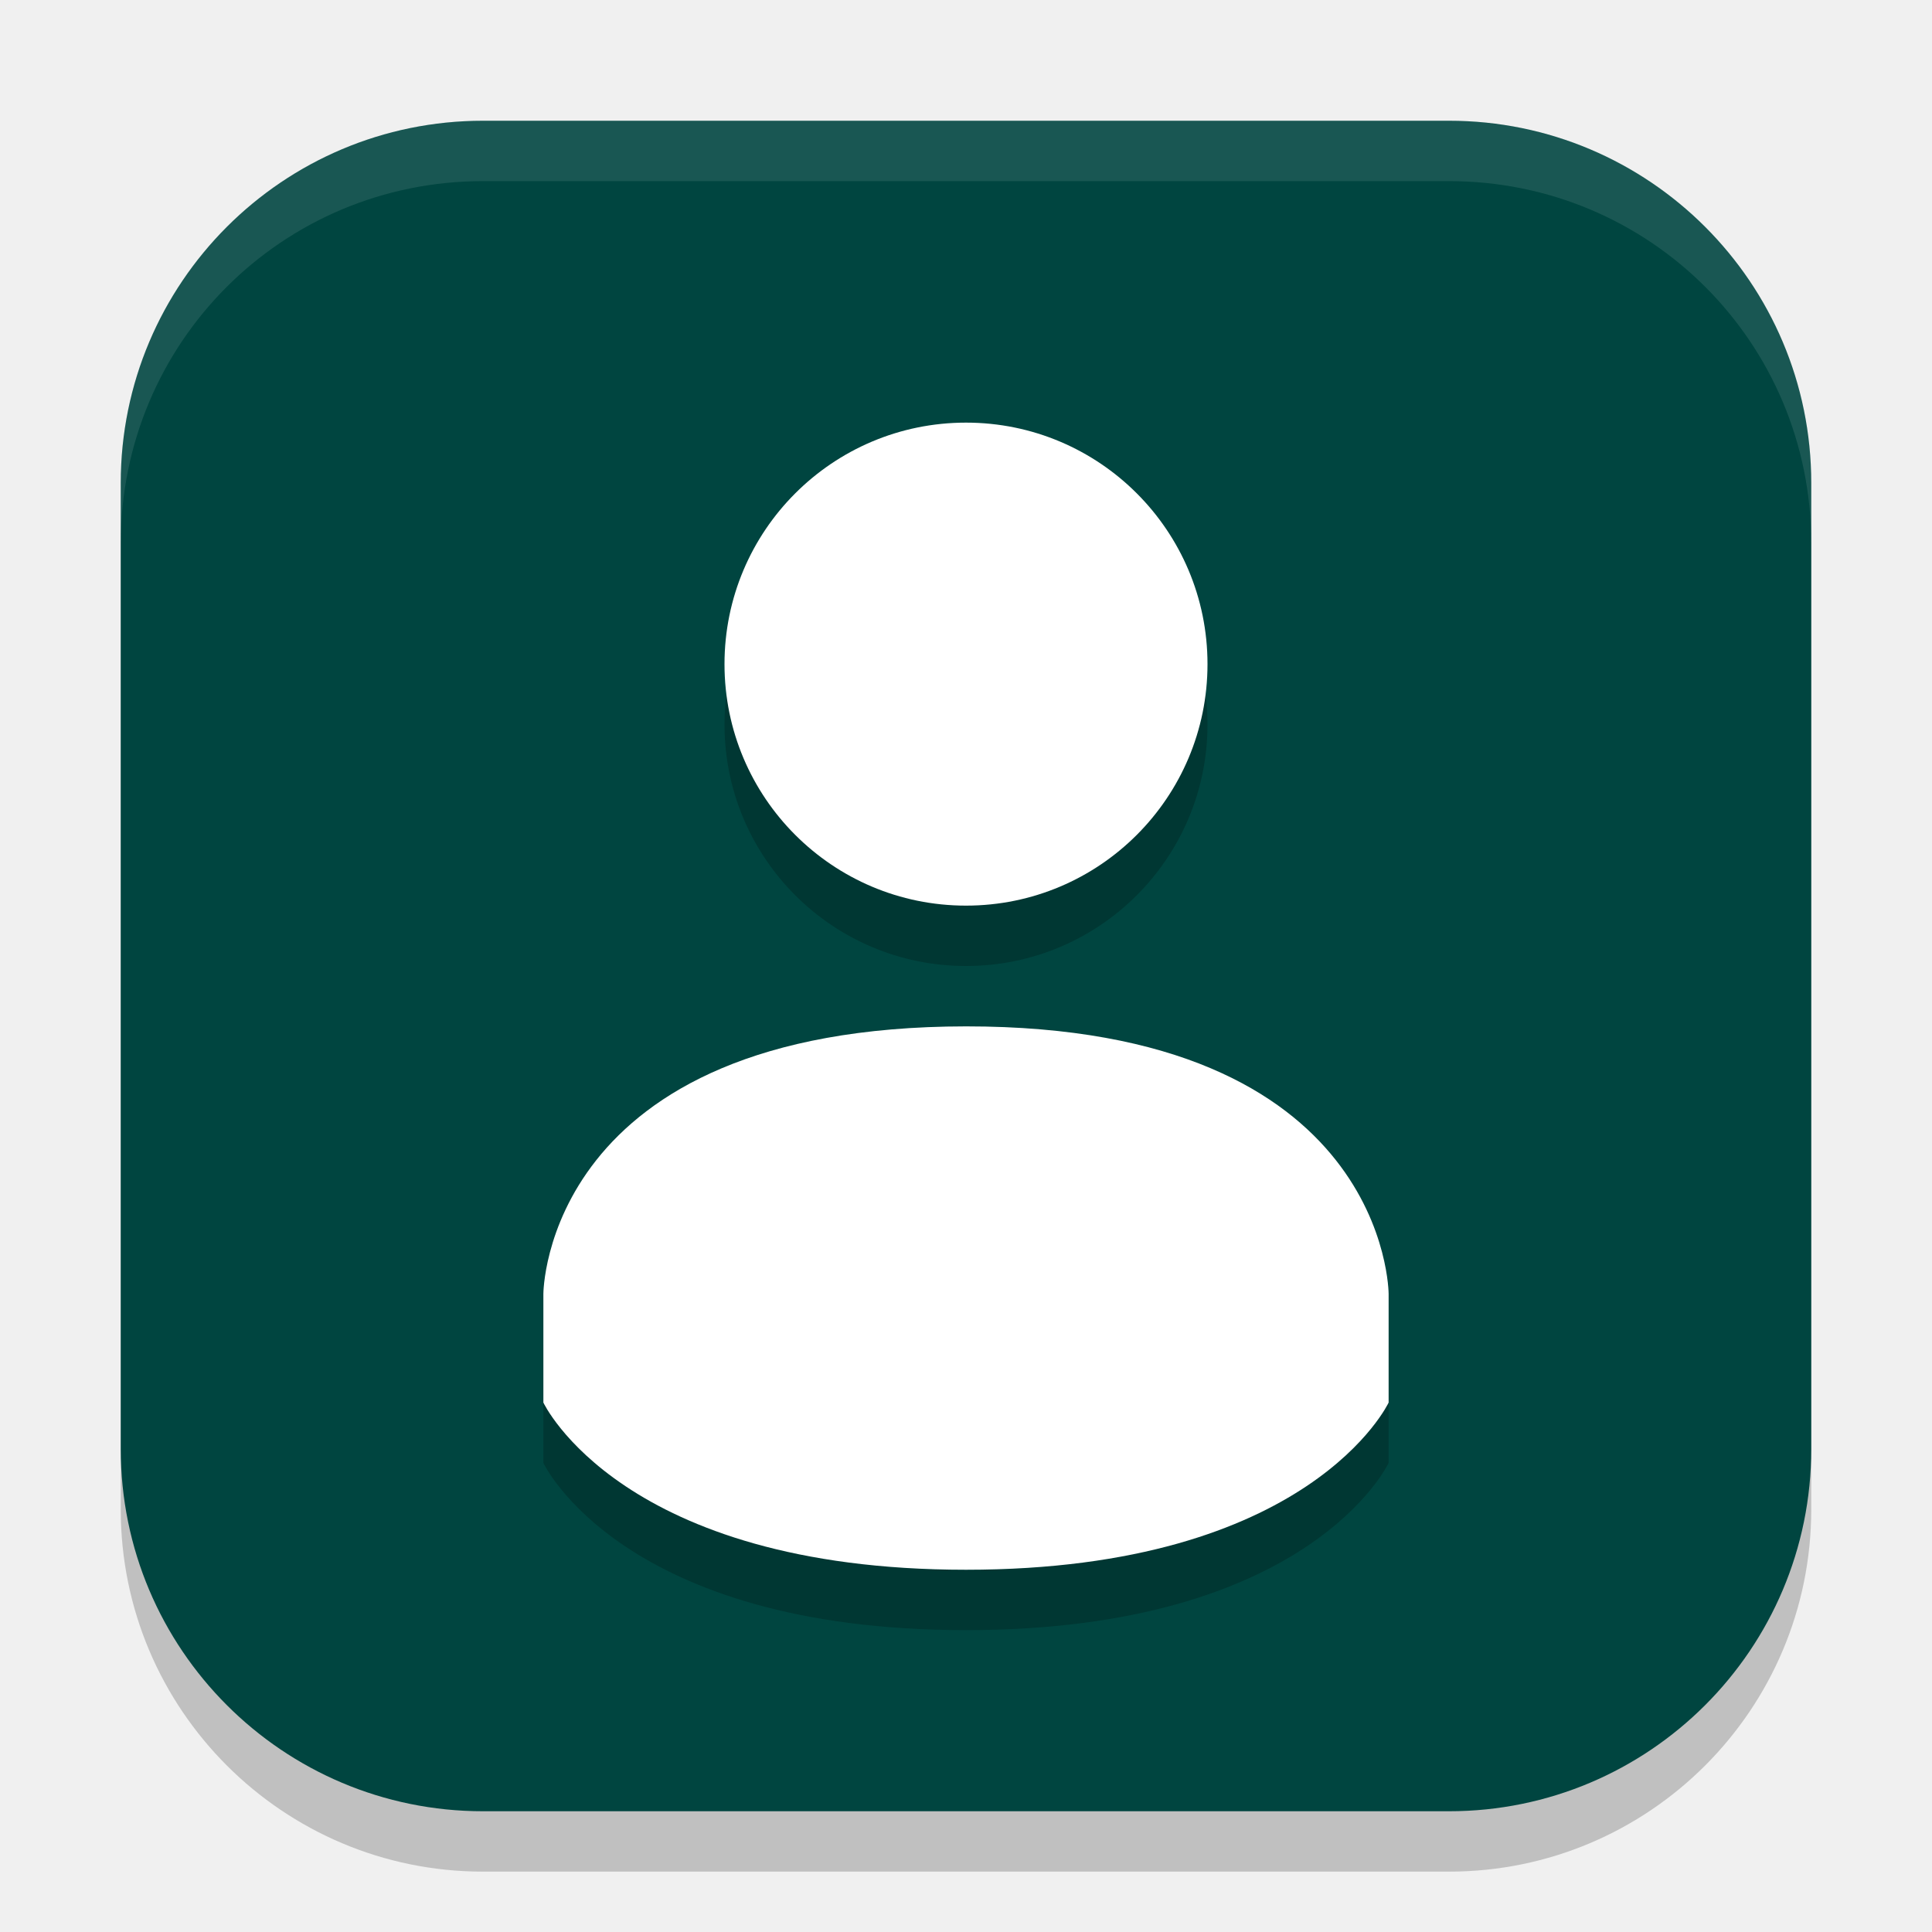
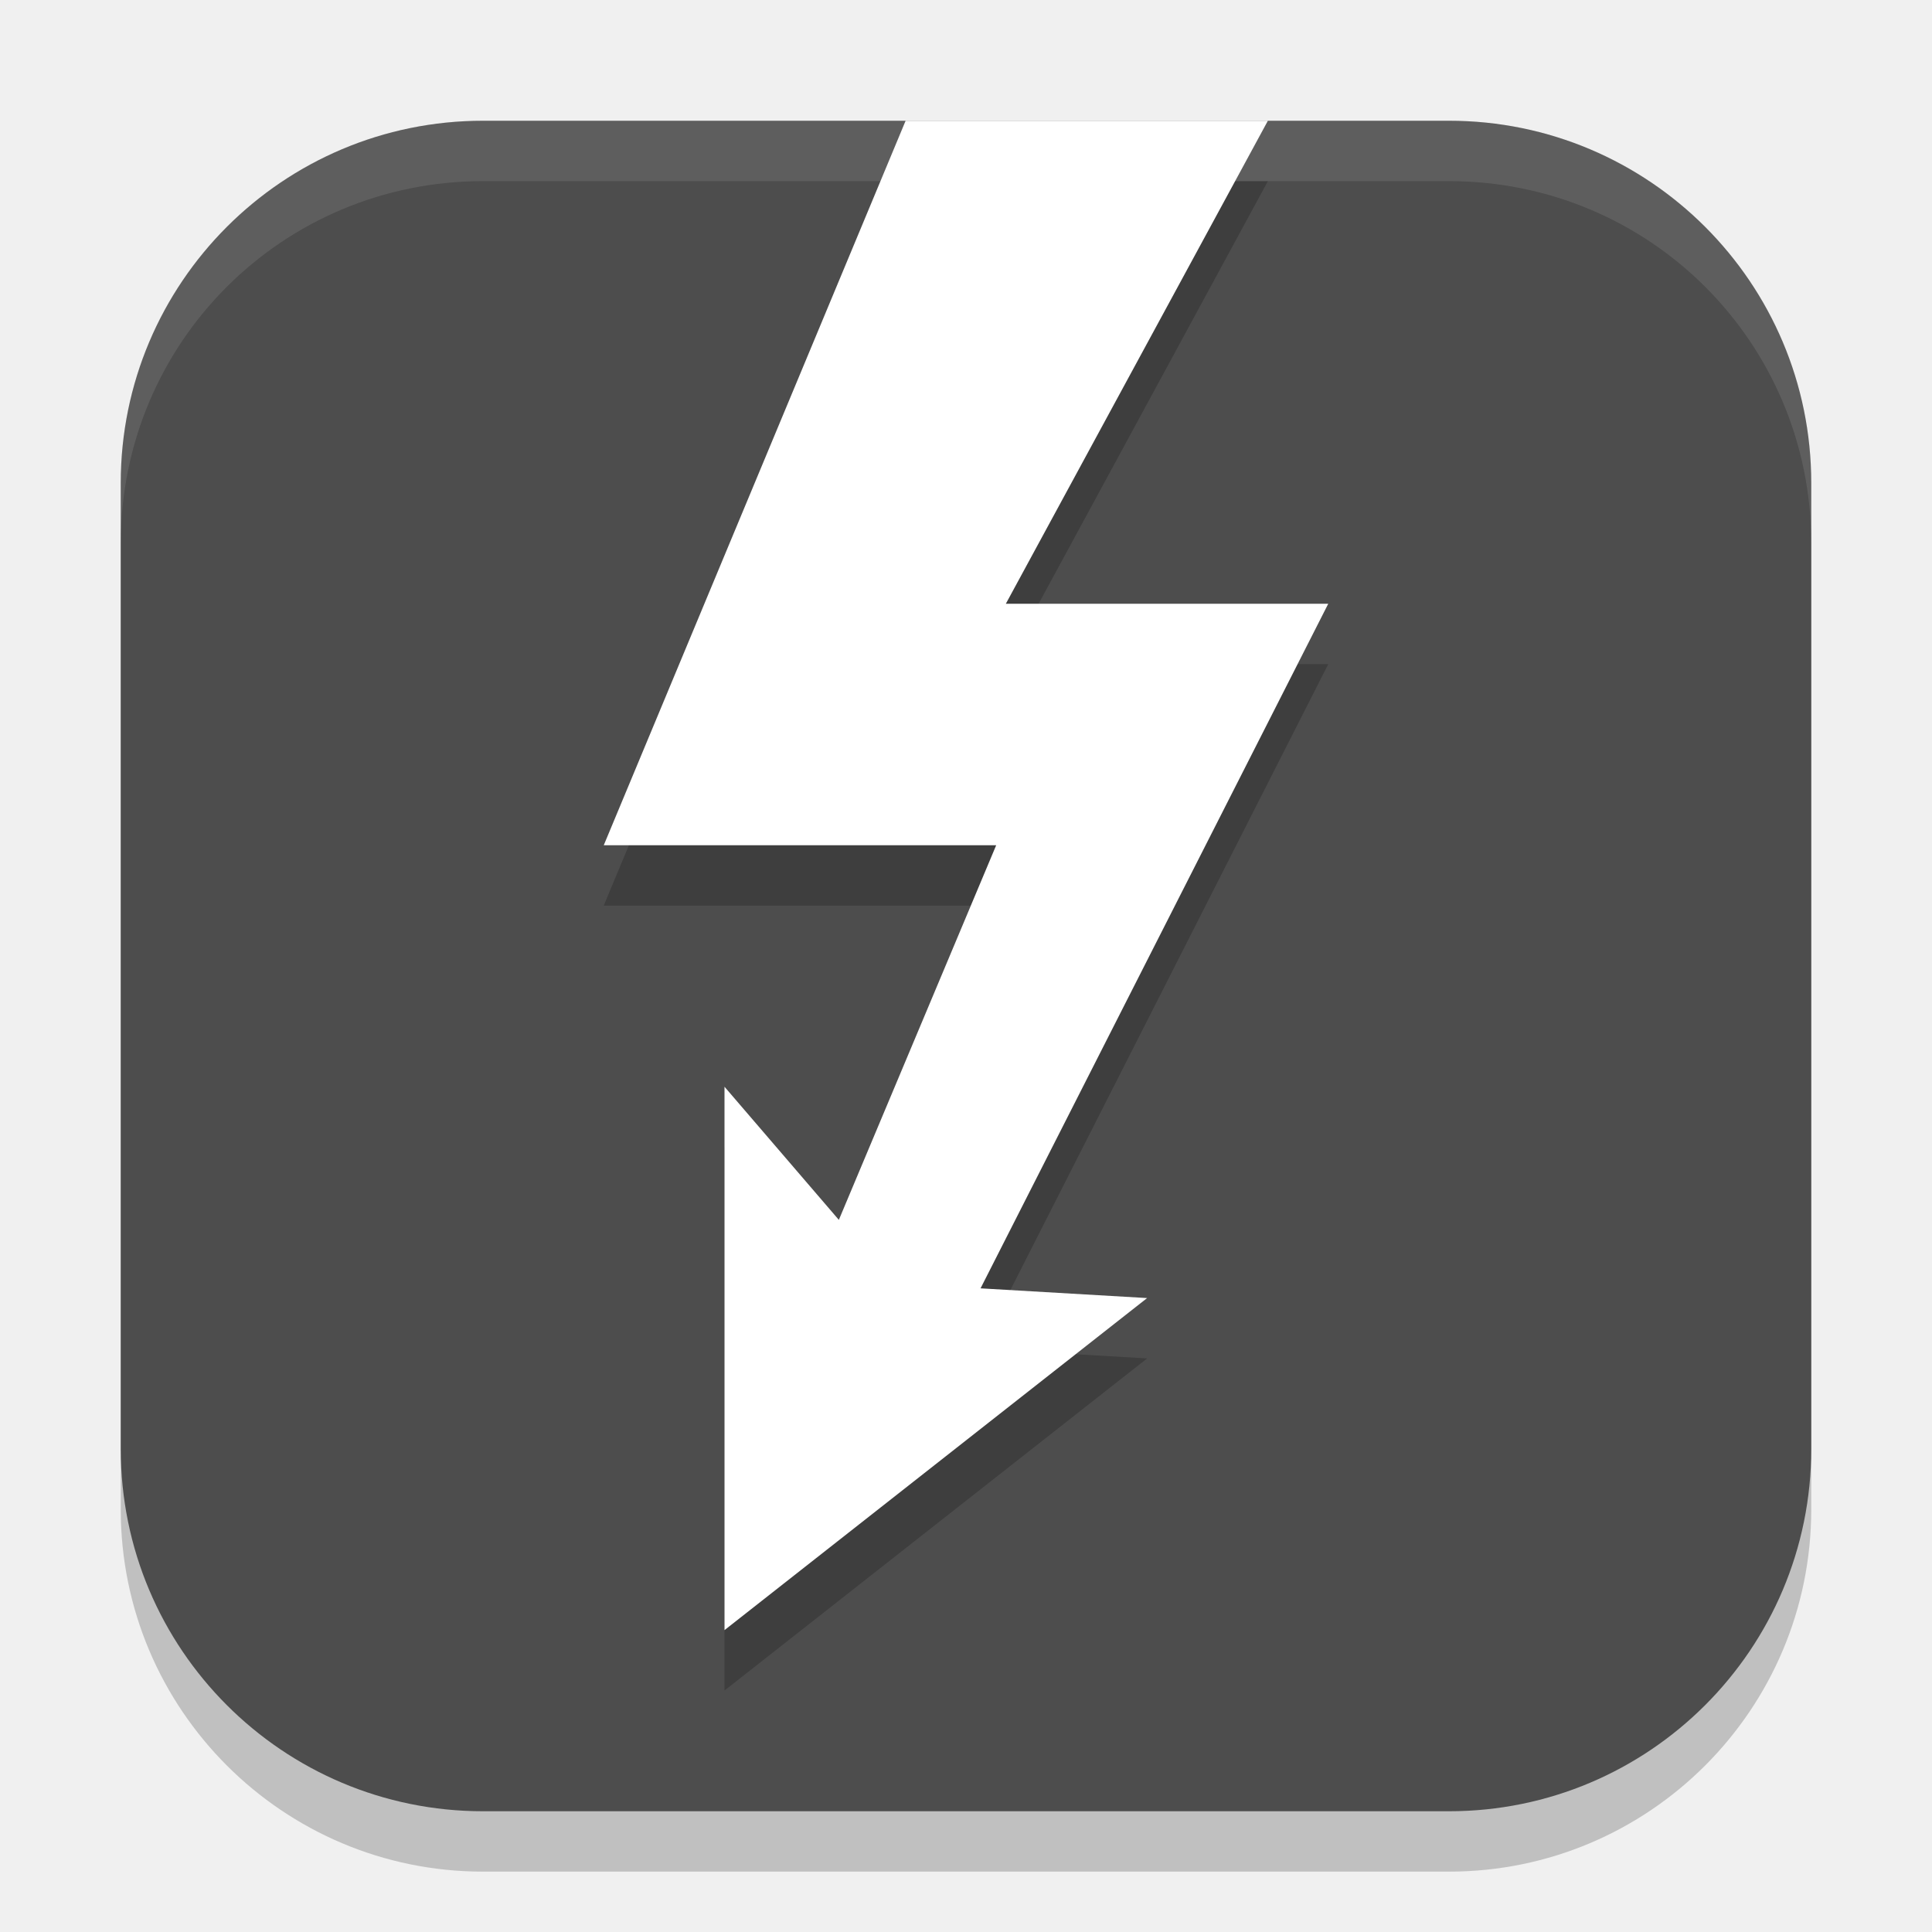
<svg xmlns="http://www.w3.org/2000/svg" width="32" height="32" viewBox="0 0 32 32" version="1.1" id="svg5">
  <defs id="defs2" />
  <rect style="opacity:0.2;fill:#000000;stroke-width:2;stroke-linecap:square" id="rect234" width="28" height="28" x="2" y="3" ry="6" />
-   <rect style="fill:#004540;fill-opacity:1;stroke-width:2;stroke-linecap:square" id="rect396" width="28" height="28" x="2" y="2" ry="6" />
-   <path d="m 16,18 c -6.999,0.004 -7,4.431 -7,4.431 v 1.8 c 0,0 1.292,2.769 7,2.769 5.708,0 7,-2.769 7,-2.769 v -1.8 c 0,0 0,-4.434 -6.999,-4.431 z M 16,8 c -2.21,0 -4,1.791 -4,4 0,2.209 1.79,4 4,4 2.21,0 4,-1.791 4,-4 0,-2.209 -1.79,-4 -4,-4 z" style="fill:#000000;opacity:0.2" id="path1363" />
-   <path d="m 16,17 c -6.999,0.004 -7,4.431 -7,4.431 v 1.8 c 0,0 1.292,2.769 7,2.769 5.708,0 7,-2.769 7,-2.769 v -1.8 c 0,0 0,-4.434 -6.999,-4.431 z M 16,7 c -2.21,0 -4,1.791 -4,4 0,2.209 1.79,4 4,4 2.21,0 4,-1.791 4,-4 0,-2.209 -1.79,-4 -4,-4 z" style="fill:#ffffff" id="path312" />
+   <rect style="fill:#4d4d4d;fill-opacity:1;stroke-width:2;stroke-linecap:square" id="rect396" width="28" height="28" x="2" y="2" ry="6" />
+   <path d="M 15,3 10,15 h 6.5 L 13.894,21.205 12,19 v 9 l 7,-5.5 L 16.241,22.339 22,11 H 16.66 L 21,3 Z" style="opacity:0.2;fill:#000000;stroke-width:0.5" id="path3807" />
+   <path d="M 15,2 10,14 h 6.5 L 13.894,20.205 12,18 v 9 l 7,-5.5 L 16.241,21.339 22,10 H 16.66 L 21,2 Z" style="fill:#ffffff;stroke-width:0.5" id="path2774" />
  <path d="M 8,2 C 4.676,2 2,4.676 2,8 V 9 C 2,5.676 4.676,3 8,3 h 16 c 3.324,0 6,2.676 6,6 V 8 C 30,4.676 27.324,2 24,2 Z" style="opacity:0.1;fill:#ffffff;stroke-width:2;stroke-linecap:square" id="path1040" />
</svg>
